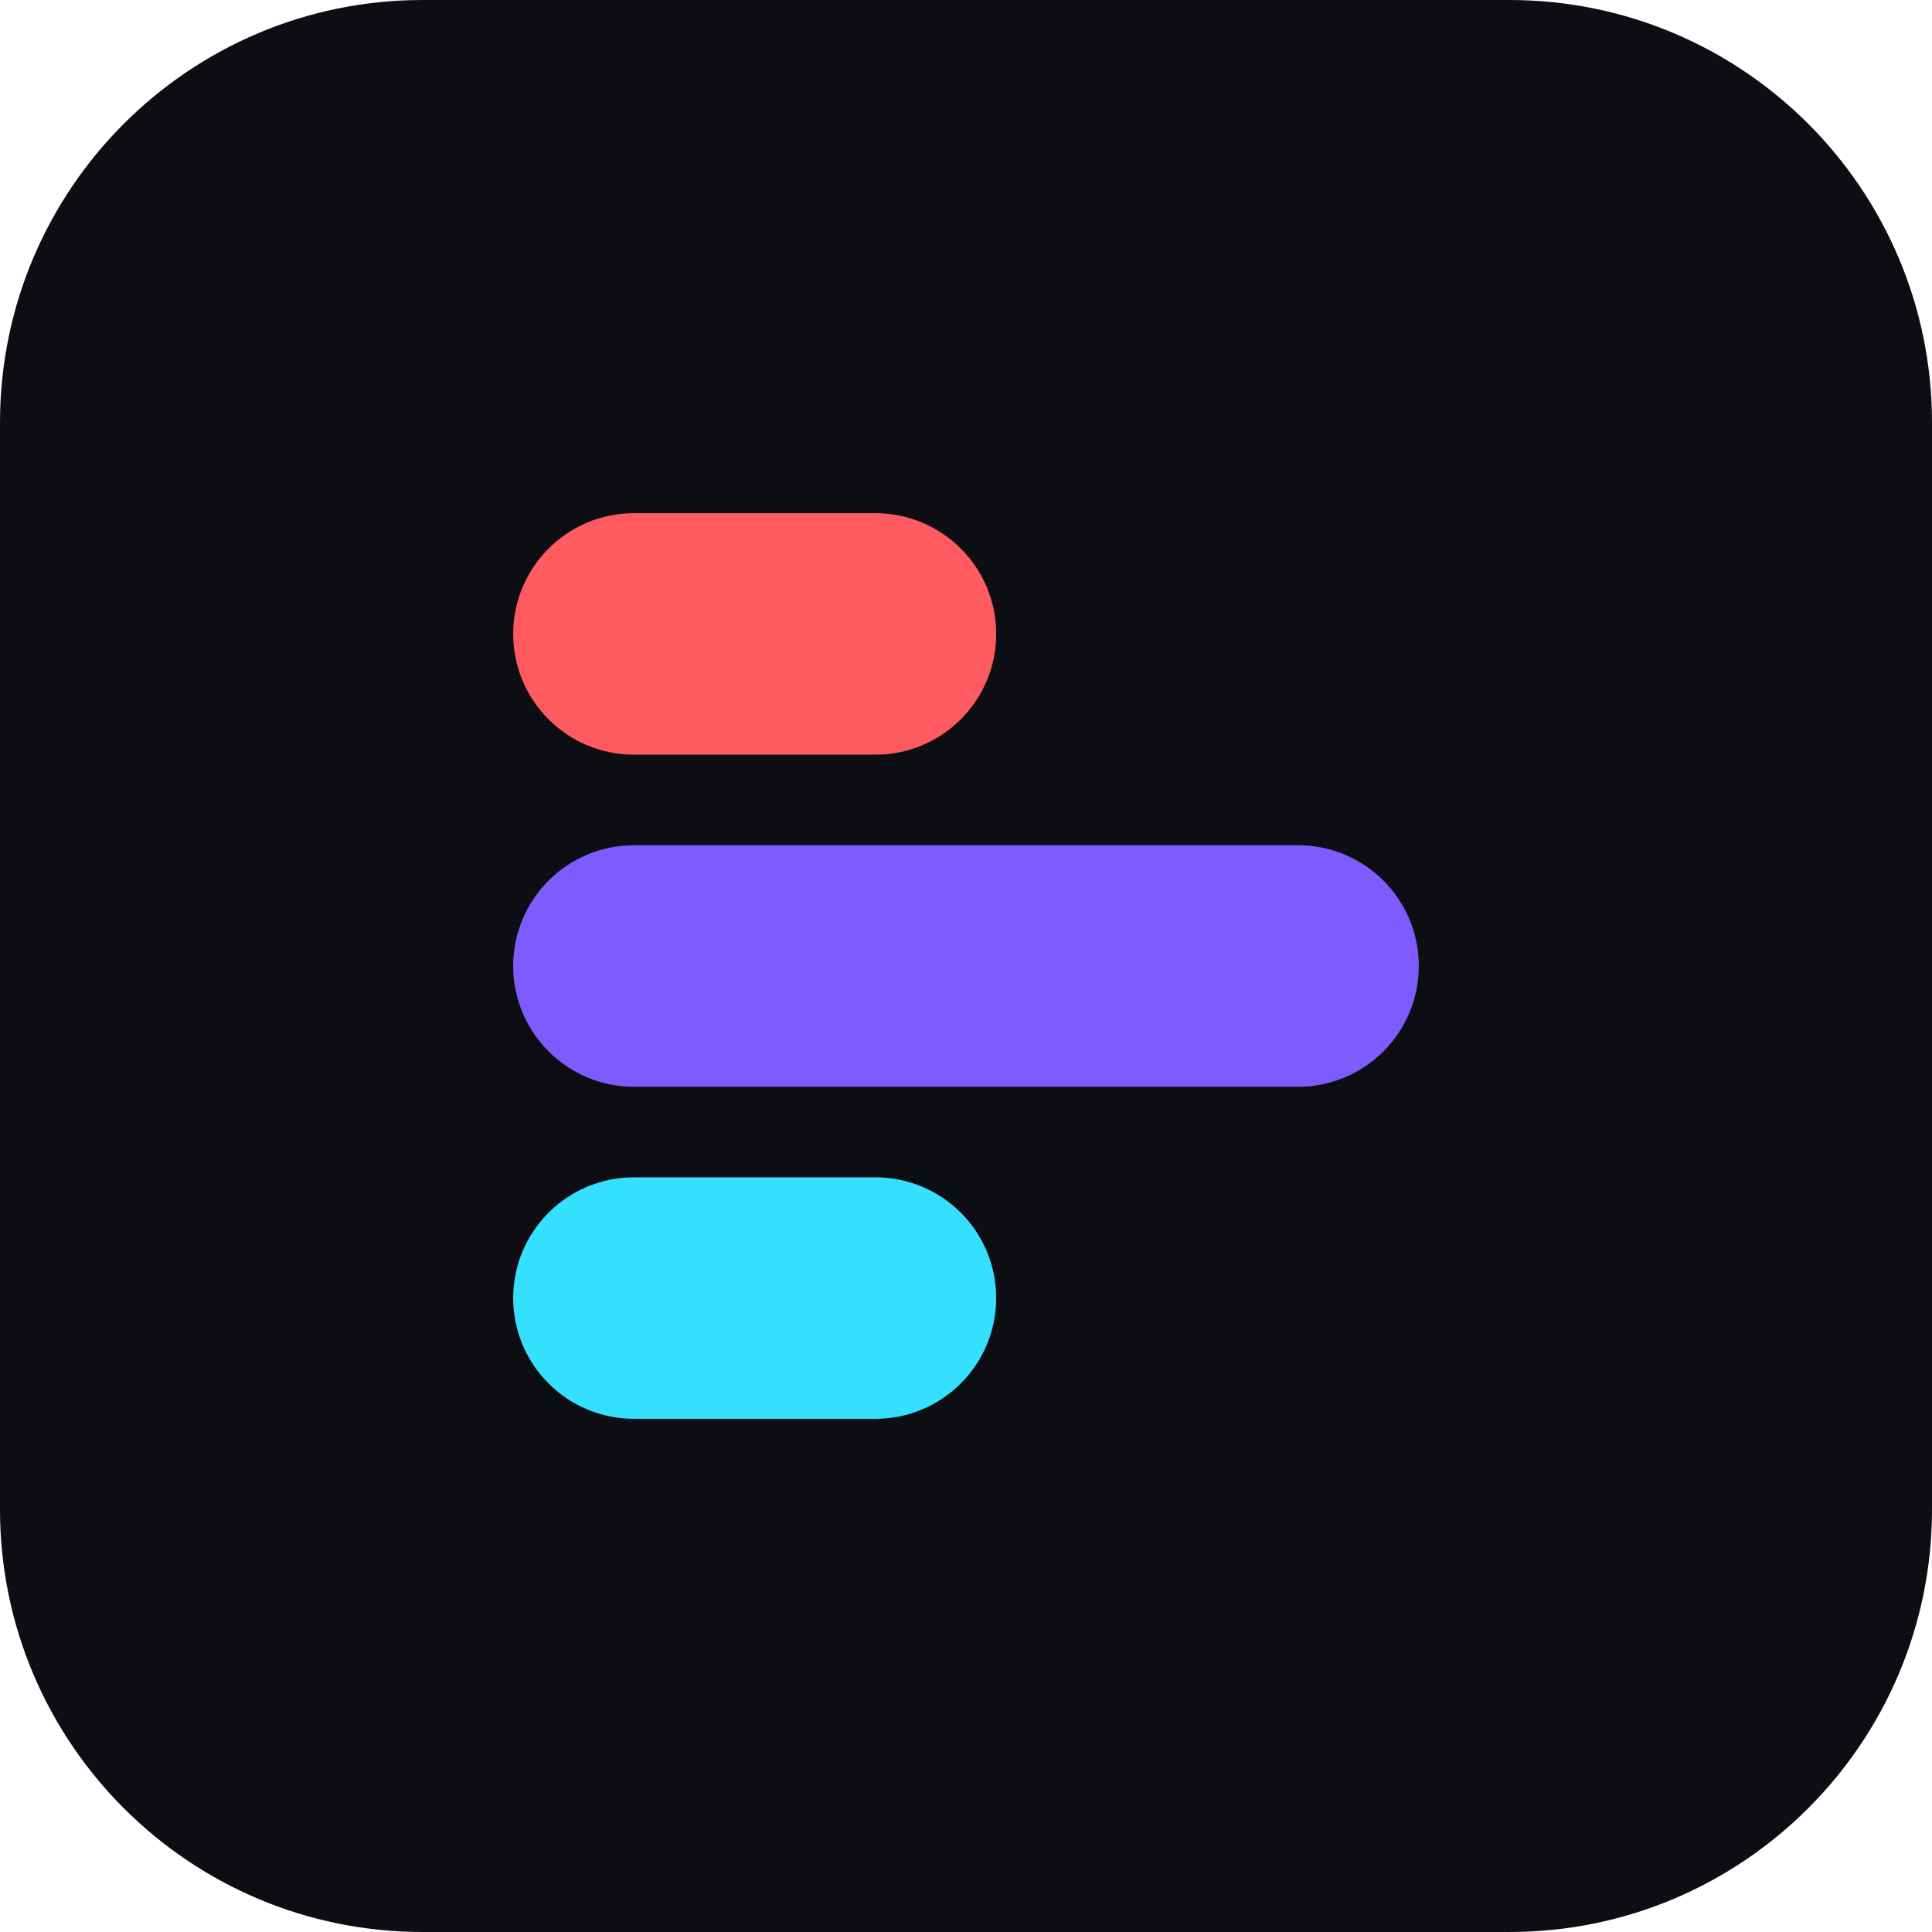
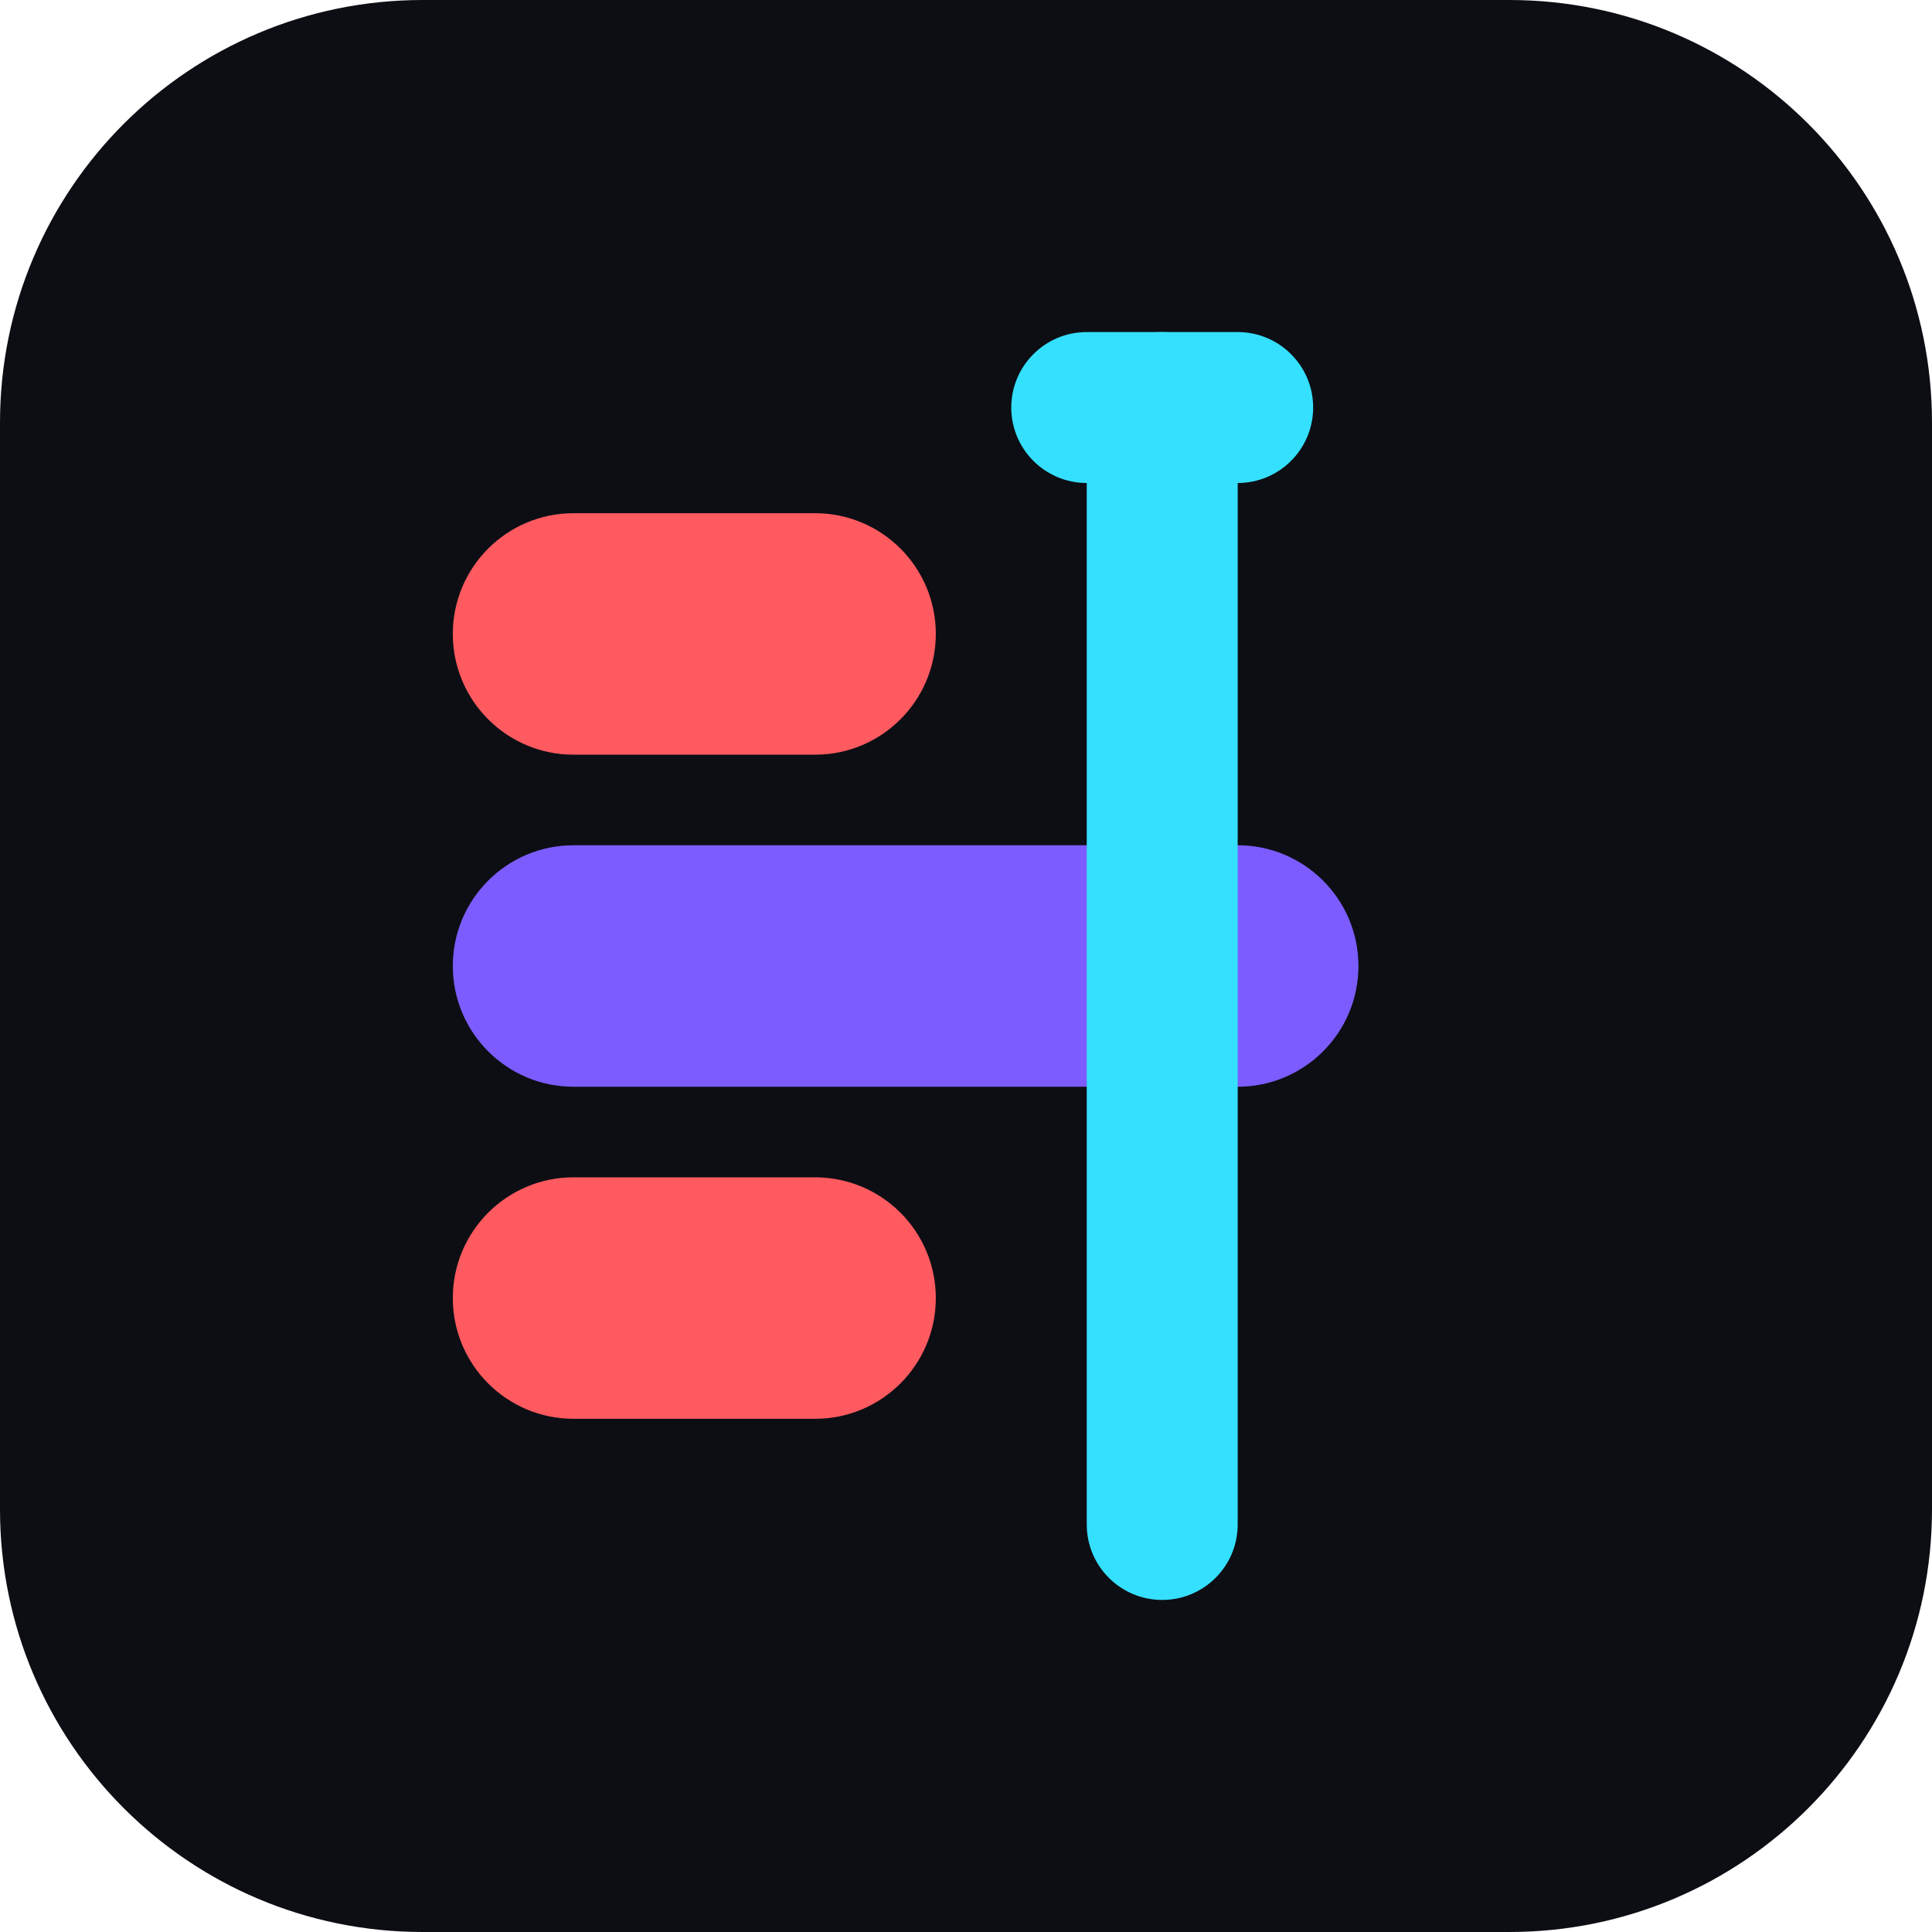
<svg xmlns="http://www.w3.org/2000/svg" viewBox="0 0 64 64">
  <rect width="64" height="64" rx="14" fill="#0c0e14" />
-   <rect x="17" y="17" width="16" height="8" rx="4" fill="#ff5a5f" />
-   <rect x="17" y="28" width="30" height="8" rx="4" fill="#7c5cff" />
-   <rect x="17" y="39" width="16" height="8" rx="4" fill="#35e0ff" />
+   <rect x="15" y="17" width="16" height="8" rx="4" fill="#ff5a5f" />
+   <rect x="15" y="28" width="30" height="8" rx="4" fill="#7c5cff" />
+   <rect x="15" y="39" width="16" height="8" rx="4" fill="#ff5a5f" />
+   <rect x="36" y="11" width="5" height="42" rx="2.5" fill="#35e0ff" />
+   <rect x="33.5" y="11" width="10" height="5" rx="2.5" fill="#35e0ff" />
</svg>
